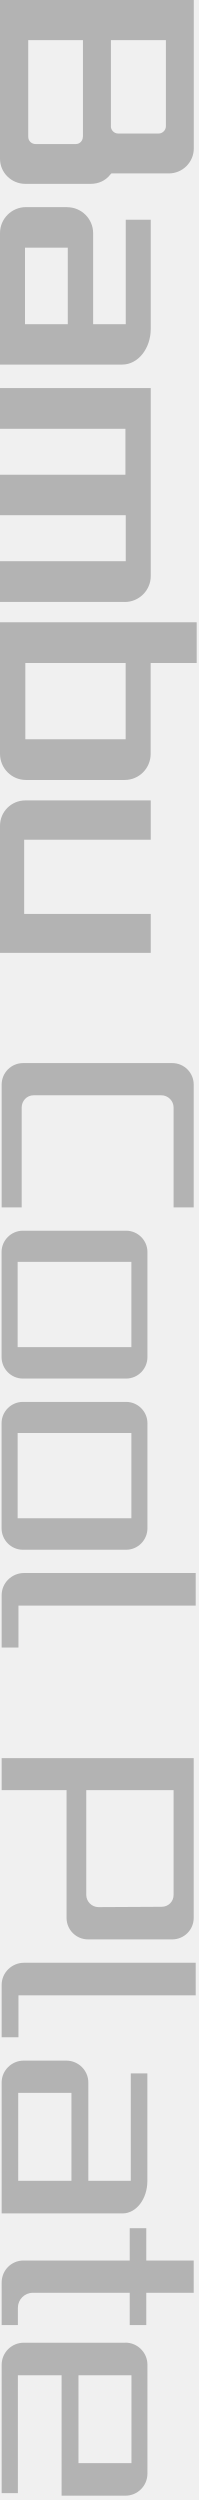
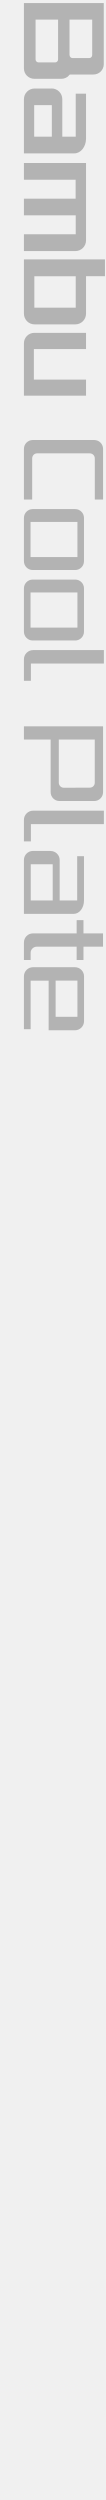
- <svg xmlns="http://www.w3.org/2000/svg" width="24" height="302" viewBox="0 0 24 302" fill="none">
-   <path d="M2.8 128.42H20.8C22.24 128.42 23.4 129.58 23.4 131.02V145.85H20.97V133.79C20.97 132.98 20.3 132.31 19.49 132.31H4.06C3.25 132.31 2.62 132.98 2.62 133.79V145.85H0.2V131.02C0.2 129.58 1.36 128.42 2.8 128.42Z" fill="#B3B3B3" />
-   <path d="M15.24 148.67C16.65 148.67 17.81 149.83 17.81 151.24V163.93C17.81 165.37 16.65 166.53 15.24 166.53H2.76C1.35 166.53 0.19 165.37 0.19 163.93V151.24C0.19 149.83 1.35 148.67 2.76 148.67H15.24ZM15.87 152.43H2.13V162.73H15.87V152.43Z" fill="#B3B3B3" />
-   <path d="M15.24 169.35C16.65 169.35 17.81 170.51 17.81 171.92V184.61C17.81 186.05 16.65 187.21 15.24 187.21H2.76C1.35 187.21 0.19 186.05 0.19 184.61V171.92C0.19 170.51 1.35 169.35 2.76 169.35H15.24ZM15.87 173.11H2.13V183.41H15.87V173.11Z" fill="#B3B3B3" />
-   <path d="M2.9 190.02H23.64V193.96H2.23V199.02H0.2V192.69C0.2 191.21 1.43 190.02 2.91 190.02H2.9Z" fill="#B3B3B3" />
-   <path d="M23.4 212.38V231.68C23.4 233.12 22.24 234.28 20.8 234.28H10.64C9.2 234.28 8.04 233.12 8.04 231.68V216.25H0.2V212.38H23.4ZM11.9 230.38L19.53 230.34C20.34 230.34 20.97 229.71 20.97 228.9V216.25H10.42V228.9C10.42 229.71 11.09 230.38 11.9 230.38Z" fill="#B3B3B3" />
-   <path d="M2.9 237.1H23.64V241.04H2.23V246.1H0.2V239.77C0.2 238.29 1.43 237.1 2.91 237.1H2.9Z" fill="#B3B3B3" />
-   <path d="M8 248.92C9.48 248.92 10.67 250.12 10.67 251.56V263.44H15.8V250.47H17.8V263.48C17.8 265.62 16.47 267.38 14.81 267.38H0.2V251.56C0.2 250.12 1.4 248.92 2.87 248.92H8ZM8.63 252.82H2.2V263.44H8.63V252.82Z" fill="#B3B3B3" />
-   <path d="M2.16 278.73V280.87H0.2V275.74C0.2 274.26 1.36 273.07 2.84 273.07H15.67V269.17H17.67V273.07H23.4V276.97H17.67V280.87H15.67V276.97H3.96C2.97 276.97 2.17 277.78 2.17 278.73H2.16Z" fill="#B3B3B3" />
-   <path d="M15.14 282.99C16.62 282.99 17.81 284.19 17.81 285.66V298.81C17.81 300.29 16.62 301.48 15.14 301.48H7.44V286.93H2.16V301.17H0.2V285.67C0.2 284.19 1.4 283 2.87 283H15.14V282.99ZM15.88 286.93H9.48V297.55H15.88V286.93Z" fill="#B3B3B3" />
-   <path d="M23.41 0V17.93C23.41 19.58 22.07 20.95 20.39 20.95H13.46L13.32 21.09C12.76 21.83 11.88 22.21 10.96 22.21H3.06C1.37 22.21 0 20.84 0 19.19V0H23.41ZM10.02 16.52V4.85H3.41V16.52C3.41 17.01 3.8 17.4 4.29 17.4H9.17C9.63 17.4 10.01 17.01 10.01 16.52H10.02ZM13.39 15.25C13.39 15.71 13.78 16.13 14.27 16.13H19.16C19.65 16.13 20.04 15.71 20.04 15.25V4.85H13.4V15.25H13.39Z" fill="#B3B3B3" />
-   <path d="M8.12 25.03C9.84 25.03 11.25 26.44 11.25 28.16V39.16H15.19V26.54H18.21V39.72C18.21 42.11 16.67 44.04 14.77 44.04H0V28.15C0 26.43 1.41 25.02 3.13 25.02H8.12V25.03ZM8.19 39.16V29.92H3.02V39.16H8.19Z" fill="#B3B3B3" />
-   <path d="M15.08 72.71H0V67.79H15.19V62.24H0V57.35H15.15V51.8H0V46.88H18.21V69.59C18.21 71.31 16.8 72.72 15.08 72.72V72.71Z" fill="#B3B3B3" />
-   <path d="M23.76 75.17V80.09H18.2V91.06C18.2 92.82 16.79 94.22 15.07 94.22H3.13C1.41 94.22 0 92.81 0 91.06V75.17H23.76ZM15.18 89.3V80.09H3.06V89.3H15.19H15.18Z" fill="#B3B3B3" />
-   <path d="M18.21 115.11H0V99.75C0 98.06 1.37 96.69 3.06 96.69H18.21V101.44H2.92V110.4H18.21V115.11Z" fill="#B3B3B3" />
+ <svg xmlns="http://www.w3.org/2000/svg" width="31" height="733" viewBox="0 0 31 733" fill="none">
+   <g clip-path="url(#clip0_19344_56964)">
+     <g clip-path="url(#clip1_19344_56964)">
+       <path d="M30.428 0.898V18.823C30.428 20.477 29.09 21.846 27.406 21.846H20.473L20.338 21.981C19.782 22.718 18.894 23.109 17.977 23.109H10.067C8.383 23.109 7.015 21.741 7.015 20.086V0.898H30.428ZM17.03 17.425V5.756H10.428V17.425C10.428 17.921 10.819 18.297 11.3 18.297H16.188C16.639 18.297 17.03 17.906 17.03 17.425ZM20.398 16.162C20.398 16.613 20.789 17.034 21.27 17.034H26.157C26.654 17.034 27.03 16.613 27.03 16.162V5.756H20.383V16.162H20.398Z" fill="#B3B3B3" />
+       <path d="M15.135 25.936C16.864 25.936 18.263 27.349 18.263 29.063V40.071H22.203V27.454H25.225V40.642C25.225 43.033 23.676 44.973 21.782 44.973H7.015V29.078C7.015 27.349 8.428 25.951 10.143 25.951H15.135V25.936ZM15.195 40.071V30.823H10.022V40.071H15.195Z" fill="#B3B3B3" />
+       <path d="M22.097 73.605H7.015V68.687H22.203V63.139H7.015V58.251H22.172V52.703H7.015V47.785H25.225V70.492C25.225 72.221 23.812 73.62 22.097 73.62V73.605Z" fill="#B3B3B3" />
+       <path d="M30.774 76.072V80.989H25.225V91.951C25.225 93.711 23.812 95.109 22.097 95.109H10.143C8.413 95.109 7.015 93.711 7.015 91.951V76.057H30.774V76.072ZM22.203 90.207V81.004H10.067V90.207H22.188H22.203Z" fill="#B3B3B3" />
+       <path d="M25.225 116.011H7.015V100.642C7.015 98.958 8.383 97.59 10.067 97.59H25.225V102.342H9.932V111.304H25.225V116.011Z" fill="#B3B3B3" />
+       <path d="M9.616 129.012H27.616C29.06 129.012 30.218 130.17 30.218 131.613V146.455H27.797V134.395C27.797 133.583 27.135 132.921 26.323 132.921H10.879C10.067 132.921 9.436 133.583 9.436 134.395V146.455H7.015V131.613C7.015 130.17 8.173 129.012 9.616 129.012Z" fill="#B3B3B3" />
+       <path d="M22.052 149.268C23.466 149.268 24.624 150.425 24.624 151.839V164.531C24.624 165.974 23.466 167.132 22.052 167.132H9.586C8.173 167.132 7.015 165.974 7.015 164.531V151.839C7.015 150.425 8.173 149.268 9.586 149.268H22.067H22.052ZM22.699 153.027H8.954V163.328H22.699V153.027Z" fill="#B3B3B3" />
+       <path d="M22.052 169.93C23.466 169.93 24.624 171.088 24.624 172.501V185.193C24.624 186.636 23.466 187.794 22.052 187.794H9.586C8.173 187.794 7.015 186.636 7.015 185.193V172.501C7.015 171.088 8.173 169.93 9.586 169.93H22.067H22.052ZM22.699 173.704H8.954V184.005H22.699V173.704Z" fill="#B3B3B3" />
+       <path d="M9.721 190.605H30.458V194.545H9.06V199.613H7.015V193.282C7.015 191.808 8.248 190.605 9.721 190.605Z" fill="#B3B3B3" />
+       <path d="M30.218 212.967V232.26C30.218 233.704 29.06 234.862 27.616 234.862H17.451C16.007 234.862 14.849 233.704 14.849 232.26V216.831H7.015V212.967H30.218ZM18.714 230.967L26.338 230.937C27.15 230.937 27.782 230.305 27.782 229.493V216.831H17.24V229.493C17.24 230.305 17.902 230.967 18.714 230.967Z" fill="#B3B3B3" />
+       <path d="M9.721 237.688H30.458V241.627H9.06V246.695H7.015V240.364C7.015 238.891 8.248 237.688 9.721 237.688Z" fill="#B3B3B3" />
+       <path d="M14.819 249.507C16.293 249.507 17.496 250.695 17.496 252.139V264.018H22.624V251.041H24.624V264.049C24.624 266.199 23.285 267.943 21.631 267.943H7.015V252.124C7.015 250.68 8.203 249.492 9.691 249.492H14.819V249.507ZM15.451 253.402H9.015V264.018H15.451V253.402Z" fill="#B3B3B3" />
+       <path d="M8.985 279.328V281.479H7.015V276.351C7.015 274.877 8.173 273.674 9.646 273.674H22.473V269.779H24.473V273.674H30.203V277.569H24.473V281.464H22.473V277.569H10.774C9.797 277.569 8.985 278.381 8.985 279.328Z" fill="#B3B3B3" />
+       <path d="M21.962 283.584C23.436 283.584 24.639 284.772 24.639 286.261V299.404C24.639 300.877 23.451 302.08 21.962 302.08H14.263V287.524H8.985V301.764H7.015V286.261C7.015 284.787 8.203 283.584 9.691 283.584H21.962ZM22.699 287.509H16.308V298.125H22.699V287.509Z" fill="#B3B3B3" />
+     </g>
+   </g>
+   <defs>
+     <clipPath id="clip0_19344_56964">
+       <rect width="31" height="732" fill="white" transform="translate(0 0.898438)" />
+     </clipPath>
+     <clipPath id="clip1_19344_56964">
+       <rect width="31" height="301.18" fill="white" transform="translate(0 0.898438)" />
+     </clipPath>
+   </defs>
</svg>
